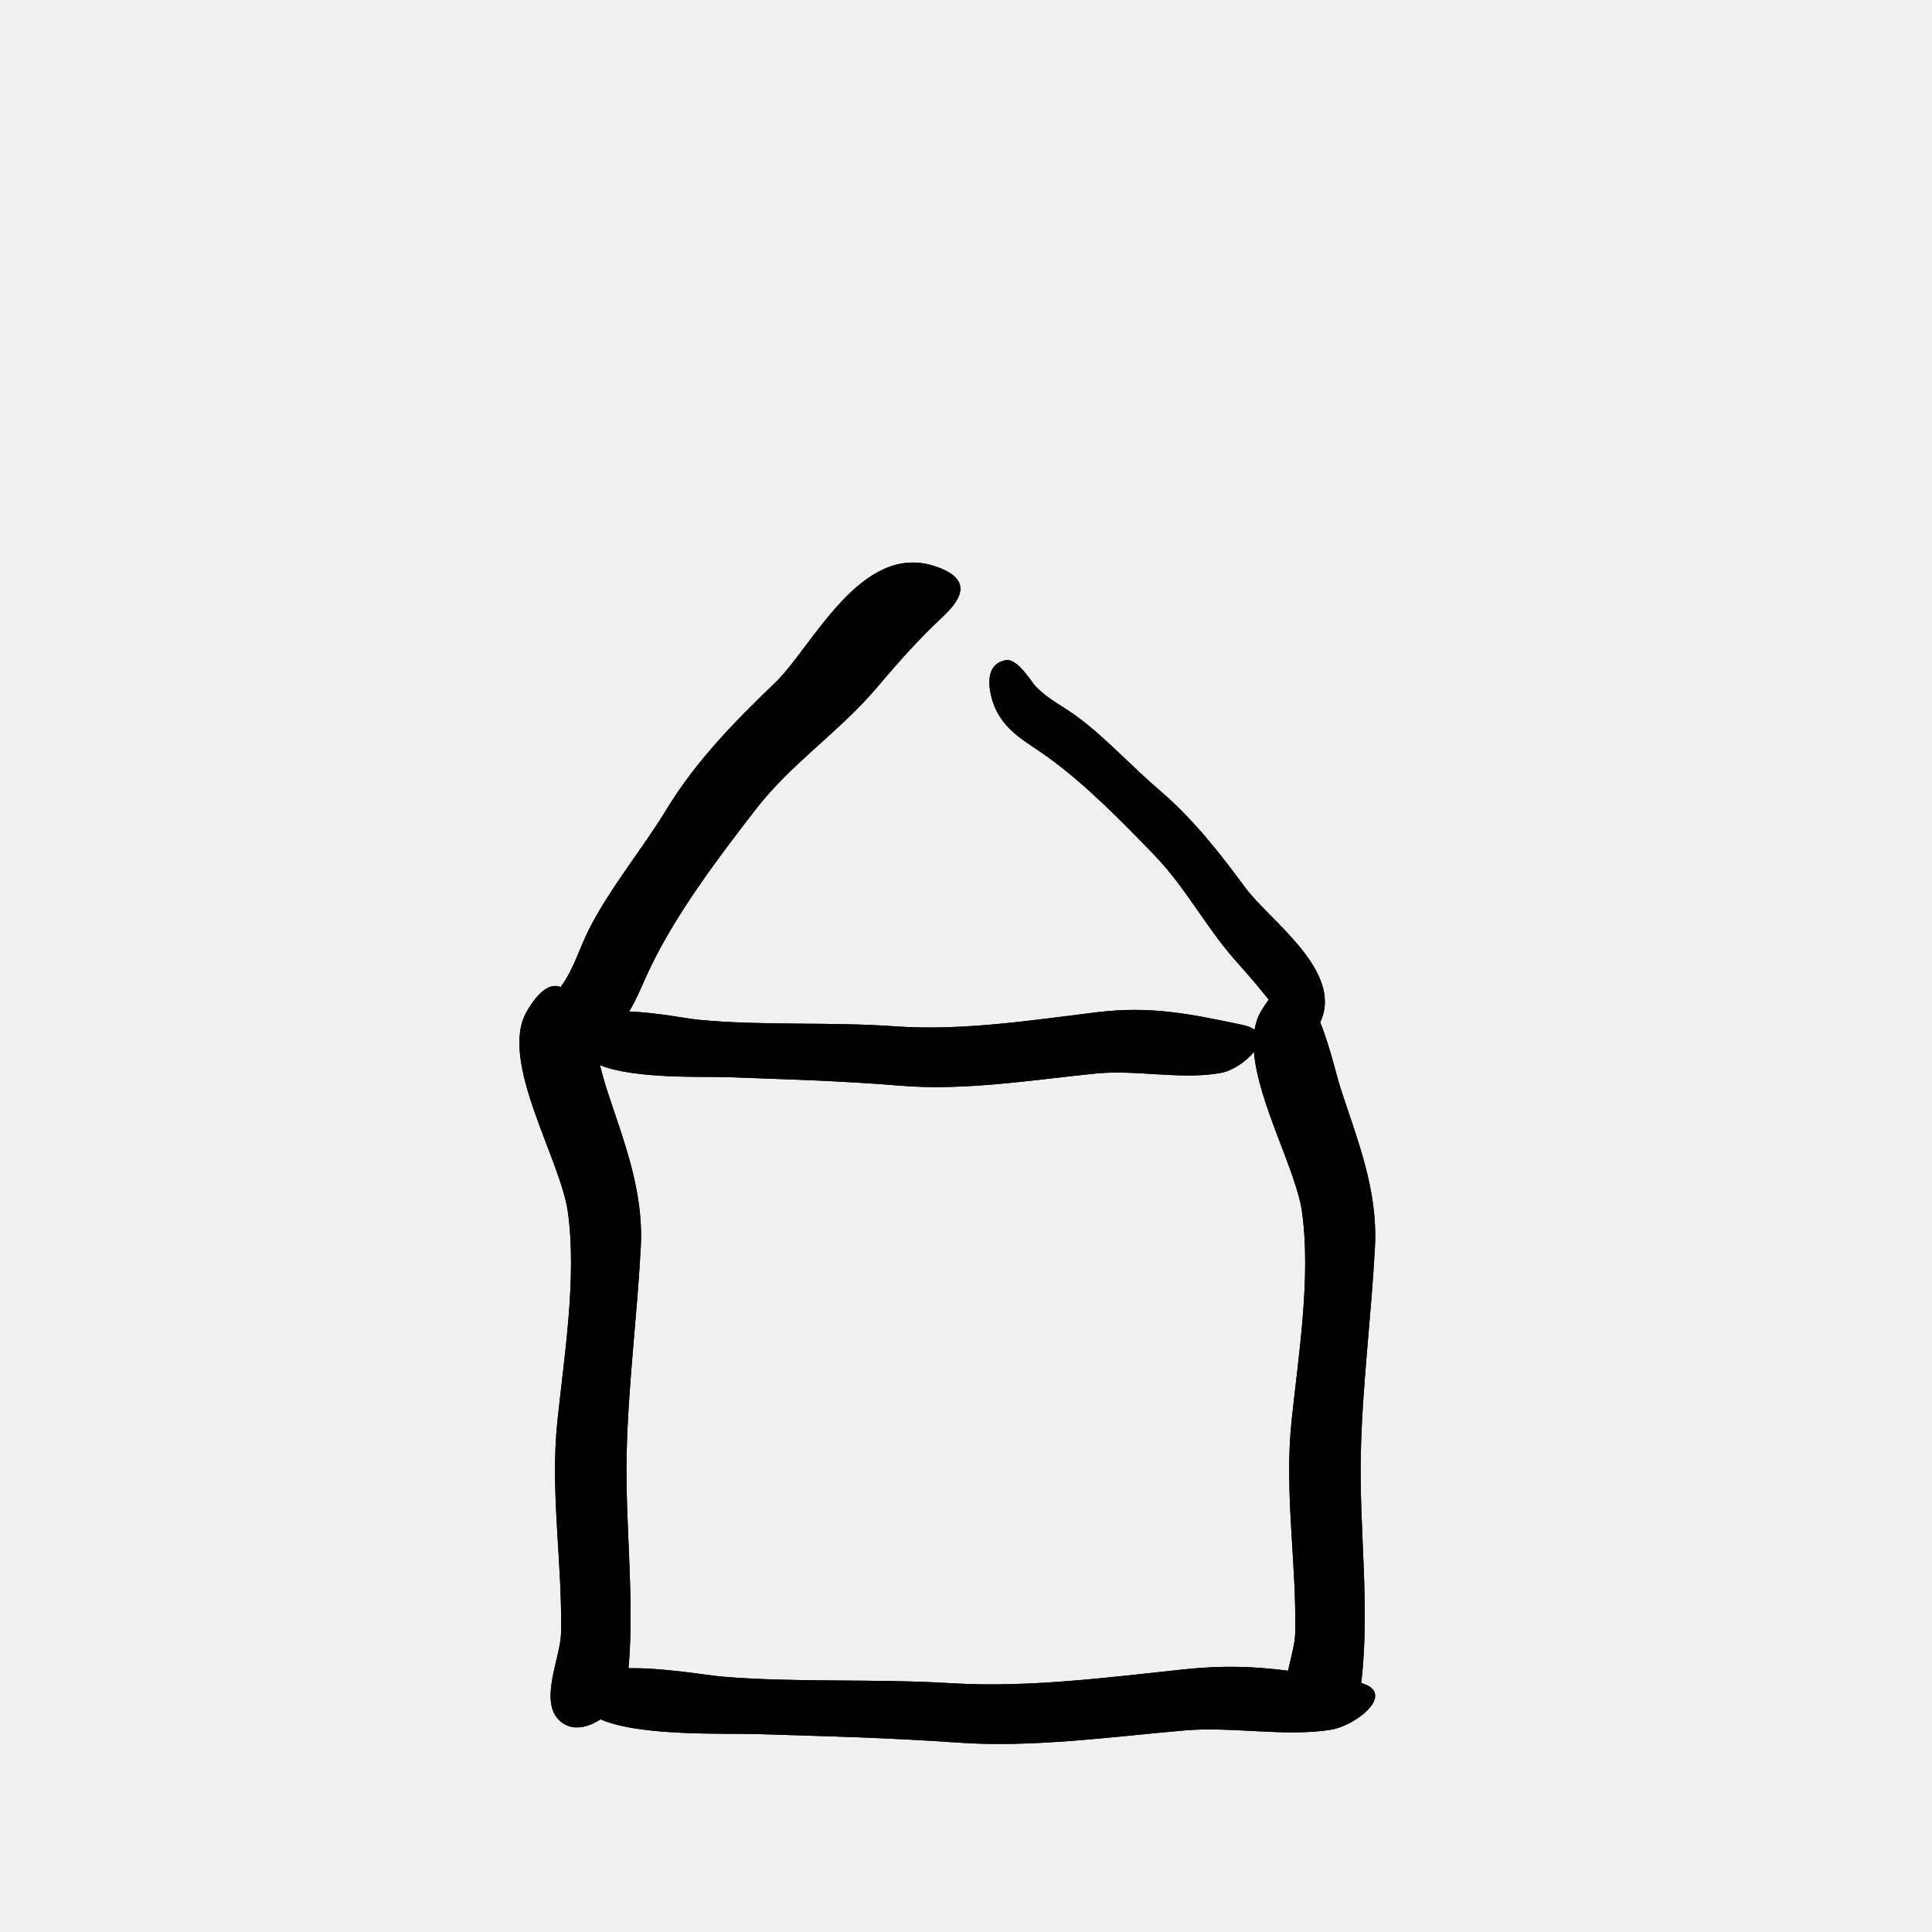
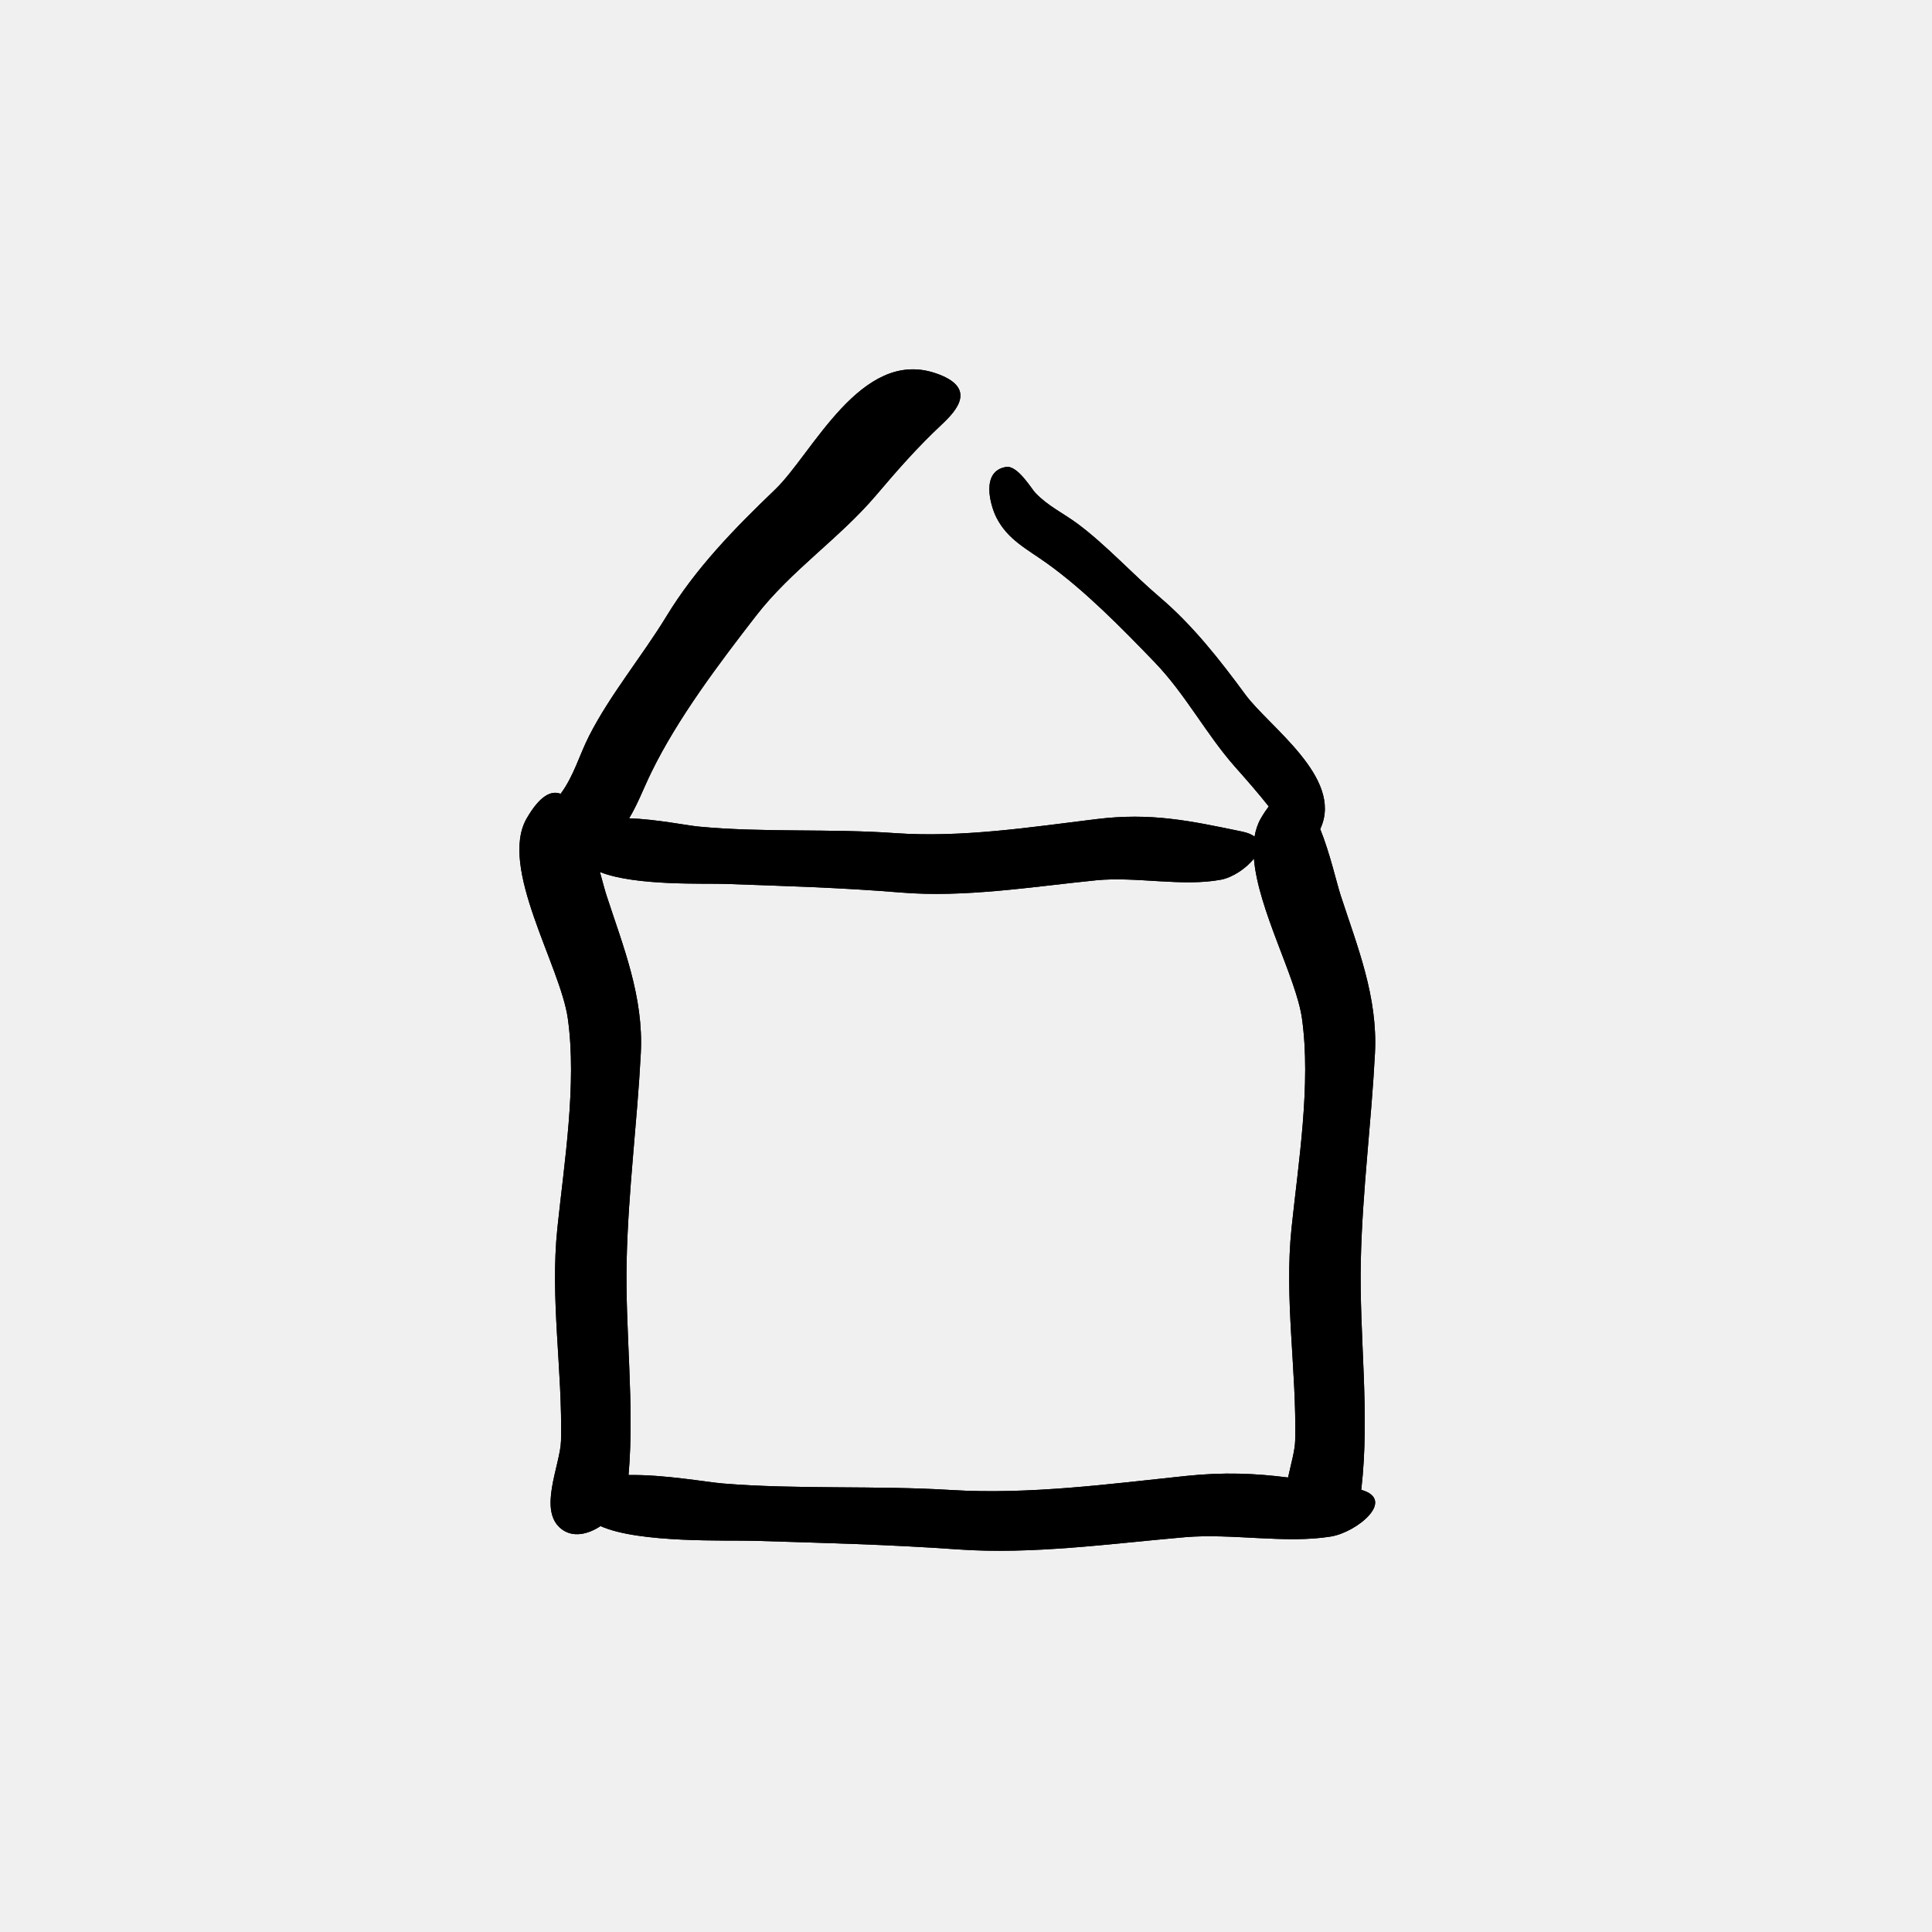
<svg xmlns="http://www.w3.org/2000/svg" xmlns:xlink="http://www.w3.org/1999/xlink" width="50px" height="50px" viewBox="0 0 50 50" version="1.1">
  <defs>
-     <path d="M32.468,26.651 C32.497,26.479 32.55,26.319 32.633,26.176 C32.702,26.057 32.77,25.956 32.835,25.871 C32.559,25.522 32.276,25.199 31.961,24.844 C31.209,23.993 30.687,22.976 29.889,22.146 C29.049,21.272 28.073,20.277 27.092,19.576 C26.58,19.209 26.078,18.967 25.787,18.393 C25.628,18.08 25.376,17.192 26.037,17.085 C26.336,17.037 26.696,17.653 26.797,17.758 C27.124,18.1 27.511,18.276 27.88,18.549 C28.622,19.099 29.306,19.854 30.007,20.45 C30.873,21.187 31.559,22.065 32.231,22.977 C32.845,23.811 34.758,25.12 34.181,26.425 C34.176,26.436 34.171,26.446 34.167,26.456 C34.42,27.084 34.592,27.85 34.694,28.165 C35.13,29.504 35.66,30.791 35.584,32.26 C35.492,34.04 35.26,35.799 35.218,37.612 C35.173,39.587 35.459,41.577 35.231,43.539 C35.23,43.545 35.229,43.551 35.228,43.556 C36.144,43.817 35.111,44.657 34.443,44.765 C33.277,44.956 31.872,44.678 30.671,44.782 C28.749,44.948 26.713,45.236 24.784,45.098 C23.001,44.971 21.272,44.93 19.529,44.876 C18.843,44.854 16.54,44.944 15.542,44.495 C15.215,44.711 14.834,44.796 14.541,44.579 C13.904,44.107 14.505,42.915 14.519,42.281 C14.559,40.454 14.232,38.613 14.426,36.773 C14.603,35.082 14.933,33.052 14.695,31.358 C14.504,29.991 12.898,27.44 13.633,26.176 C13.968,25.599 14.259,25.448 14.509,25.544 C14.854,25.077 14.988,24.552 15.248,24.041 C15.79,22.977 16.627,21.968 17.244,20.955 C18.006,19.702 19.008,18.678 20.06,17.669 C21.023,16.747 22.275,14.015 24.198,14.654 C25.305,15.022 24.767,15.617 24.364,15.994 C23.728,16.59 23.23,17.162 22.661,17.831 C21.714,18.942 20.479,19.759 19.571,20.93 C18.616,22.162 17.535,23.592 16.852,24.997 C16.65,25.412 16.5,25.819 16.282,26.177 C16.999,26.203 17.789,26.365 18.084,26.392 C19.748,26.551 21.489,26.441 23.159,26.561 C24.892,26.684 26.666,26.408 28.38,26.198 C29.785,26.026 30.785,26.238 32.149,26.522 C32.293,26.552 32.397,26.597 32.468,26.651 Z M32.451,27.219 C32.256,27.474 31.891,27.711 31.605,27.765 C30.603,27.956 29.396,27.678 28.365,27.782 C26.713,27.948 24.964,28.236 23.307,28.098 C21.775,27.971 20.291,27.93 18.794,27.876 C18.238,27.855 16.448,27.934 15.526,27.567 C15.595,27.818 15.651,28.032 15.694,28.165 C16.13,29.504 16.66,30.791 16.584,32.26 C16.492,34.04 16.26,35.799 16.218,37.612 C16.176,39.464 16.425,41.331 16.267,43.174 C17.177,43.156 18.313,43.361 18.704,43.392 C20.64,43.551 22.667,43.441 24.611,43.561 C26.629,43.684 28.693,43.408 30.689,43.198 C31.677,43.094 32.493,43.13 33.335,43.238 C33.412,42.884 33.513,42.537 33.519,42.281 C33.559,40.454 33.232,38.613 33.426,36.773 C33.603,35.082 33.933,33.052 33.695,31.358 C33.548,30.305 32.56,28.548 32.451,27.219 Z" id="path-1" />
+     <path d="M32.468,21.651 C32.497,21.479 32.55,21.319 32.633,21.176 C32.702,21.057 32.77,20.956 32.835,20.871 C32.559,20.522 32.276,20.199 31.961,19.844 C31.209,18.993 30.687,17.976 29.889,17.146 C29.049,16.272 28.073,15.277 27.092,14.576 C26.58,14.209 26.078,13.967 25.787,13.393 C25.628,13.08 25.376,12.192 26.037,12.085 C26.336,12.037 26.696,12.653 26.797,12.758 C27.124,13.1 27.511,13.276 27.88,13.549 C28.622,14.099 29.306,14.854 30.007,15.45 C30.873,16.187 31.559,17.065 32.231,17.977 C32.845,18.811 34.758,20.12 34.181,21.425 C34.176,21.436 34.171,21.446 34.167,21.456 C34.42,22.084 34.592,22.85 34.694,23.165 C35.13,24.504 35.66,25.791 35.584,27.26 C35.492,29.04 35.26,30.799 35.218,32.612 C35.173,34.587 35.459,36.577 35.231,38.539 C35.23,38.545 35.229,38.551 35.228,38.556 C36.144,38.817 35.111,39.657 34.443,39.765 C33.277,39.956 31.872,39.678 30.671,39.782 C28.749,39.948 26.713,40.236 24.784,40.098 C23.001,39.971 21.272,39.93 19.529,39.876 C18.843,39.854 16.54,39.944 15.542,39.495 C15.215,39.711 14.834,39.796 14.541,39.579 C13.904,39.107 14.505,37.915 14.519,37.281 C14.559,35.454 14.232,33.613 14.426,31.773 C14.603,30.082 14.933,28.052 14.695,26.358 C14.504,24.991 12.898,22.44 13.633,21.176 C13.968,20.599 14.259,20.448 14.509,20.544 C14.854,20.077 14.988,19.552 15.248,19.041 C15.79,17.977 16.627,16.968 17.244,15.955 C18.006,14.702 19.008,13.678 20.06,12.669 C21.023,11.747 22.275,9.015 24.198,9.654 C25.305,10.022 24.767,10.617 24.364,10.994 C23.728,11.59 23.23,12.162 22.661,12.831 C21.714,13.942 20.479,14.759 19.571,15.93 C18.616,17.162 17.535,18.592 16.852,19.997 C16.65,20.412 16.5,20.819 16.282,21.177 C16.999,21.203 17.789,21.365 18.084,21.392 C19.748,21.551 21.489,21.441 23.159,21.561 C24.892,21.684 26.666,21.408 28.38,21.198 C29.785,21.026 30.785,21.238 32.149,21.522 C32.293,21.552 32.397,21.597 32.468,21.651 Z M32.451,22.219 C32.256,22.474 31.891,22.711 31.605,22.765 C30.603,22.956 29.396,22.678 28.365,22.782 C26.713,22.948 24.964,23.236 23.307,23.098 C21.775,22.971 20.291,22.93 18.794,22.876 C18.238,22.855 16.448,22.934 15.526,22.567 C15.595,22.818 15.651,23.032 15.694,23.165 C16.13,24.504 16.66,25.791 16.584,27.26 C16.492,29.04 16.26,30.799 16.218,32.612 C16.176,34.464 16.425,36.331 16.267,38.174 C17.177,38.156 18.313,38.361 18.704,38.392 C20.64,38.551 22.667,38.441 24.611,38.561 C26.629,38.684 28.693,38.408 30.689,38.198 C31.677,38.094 32.493,38.13 33.335,38.238 C33.412,37.884 33.513,37.537 33.519,37.281 C33.559,35.454 33.232,33.613 33.426,31.773 C33.603,30.082 33.933,28.052 33.695,26.358 C33.548,25.305 32.56,23.548 32.451,22.219 Z" id="path-1" />
  </defs>
  <g id="Symbols" stroke="none" stroke-width="1" fill="none" fill-rule="evenodd">
    <g id="symbole/home">
      <mask id="mask-2" fill="white">
        <use xlink:href="#path-1" />
      </mask>
      <use id="Fill-4" fill="#000000" xlink:href="#path-1" />
      <g id="color/black" mask="url(#mask-2)" fill="#000000">
        <rect id="Rectangle-7-Copy-2" x="0" y="0" width="50" height="50" />
      </g>
    </g>
  </g>
</svg>
